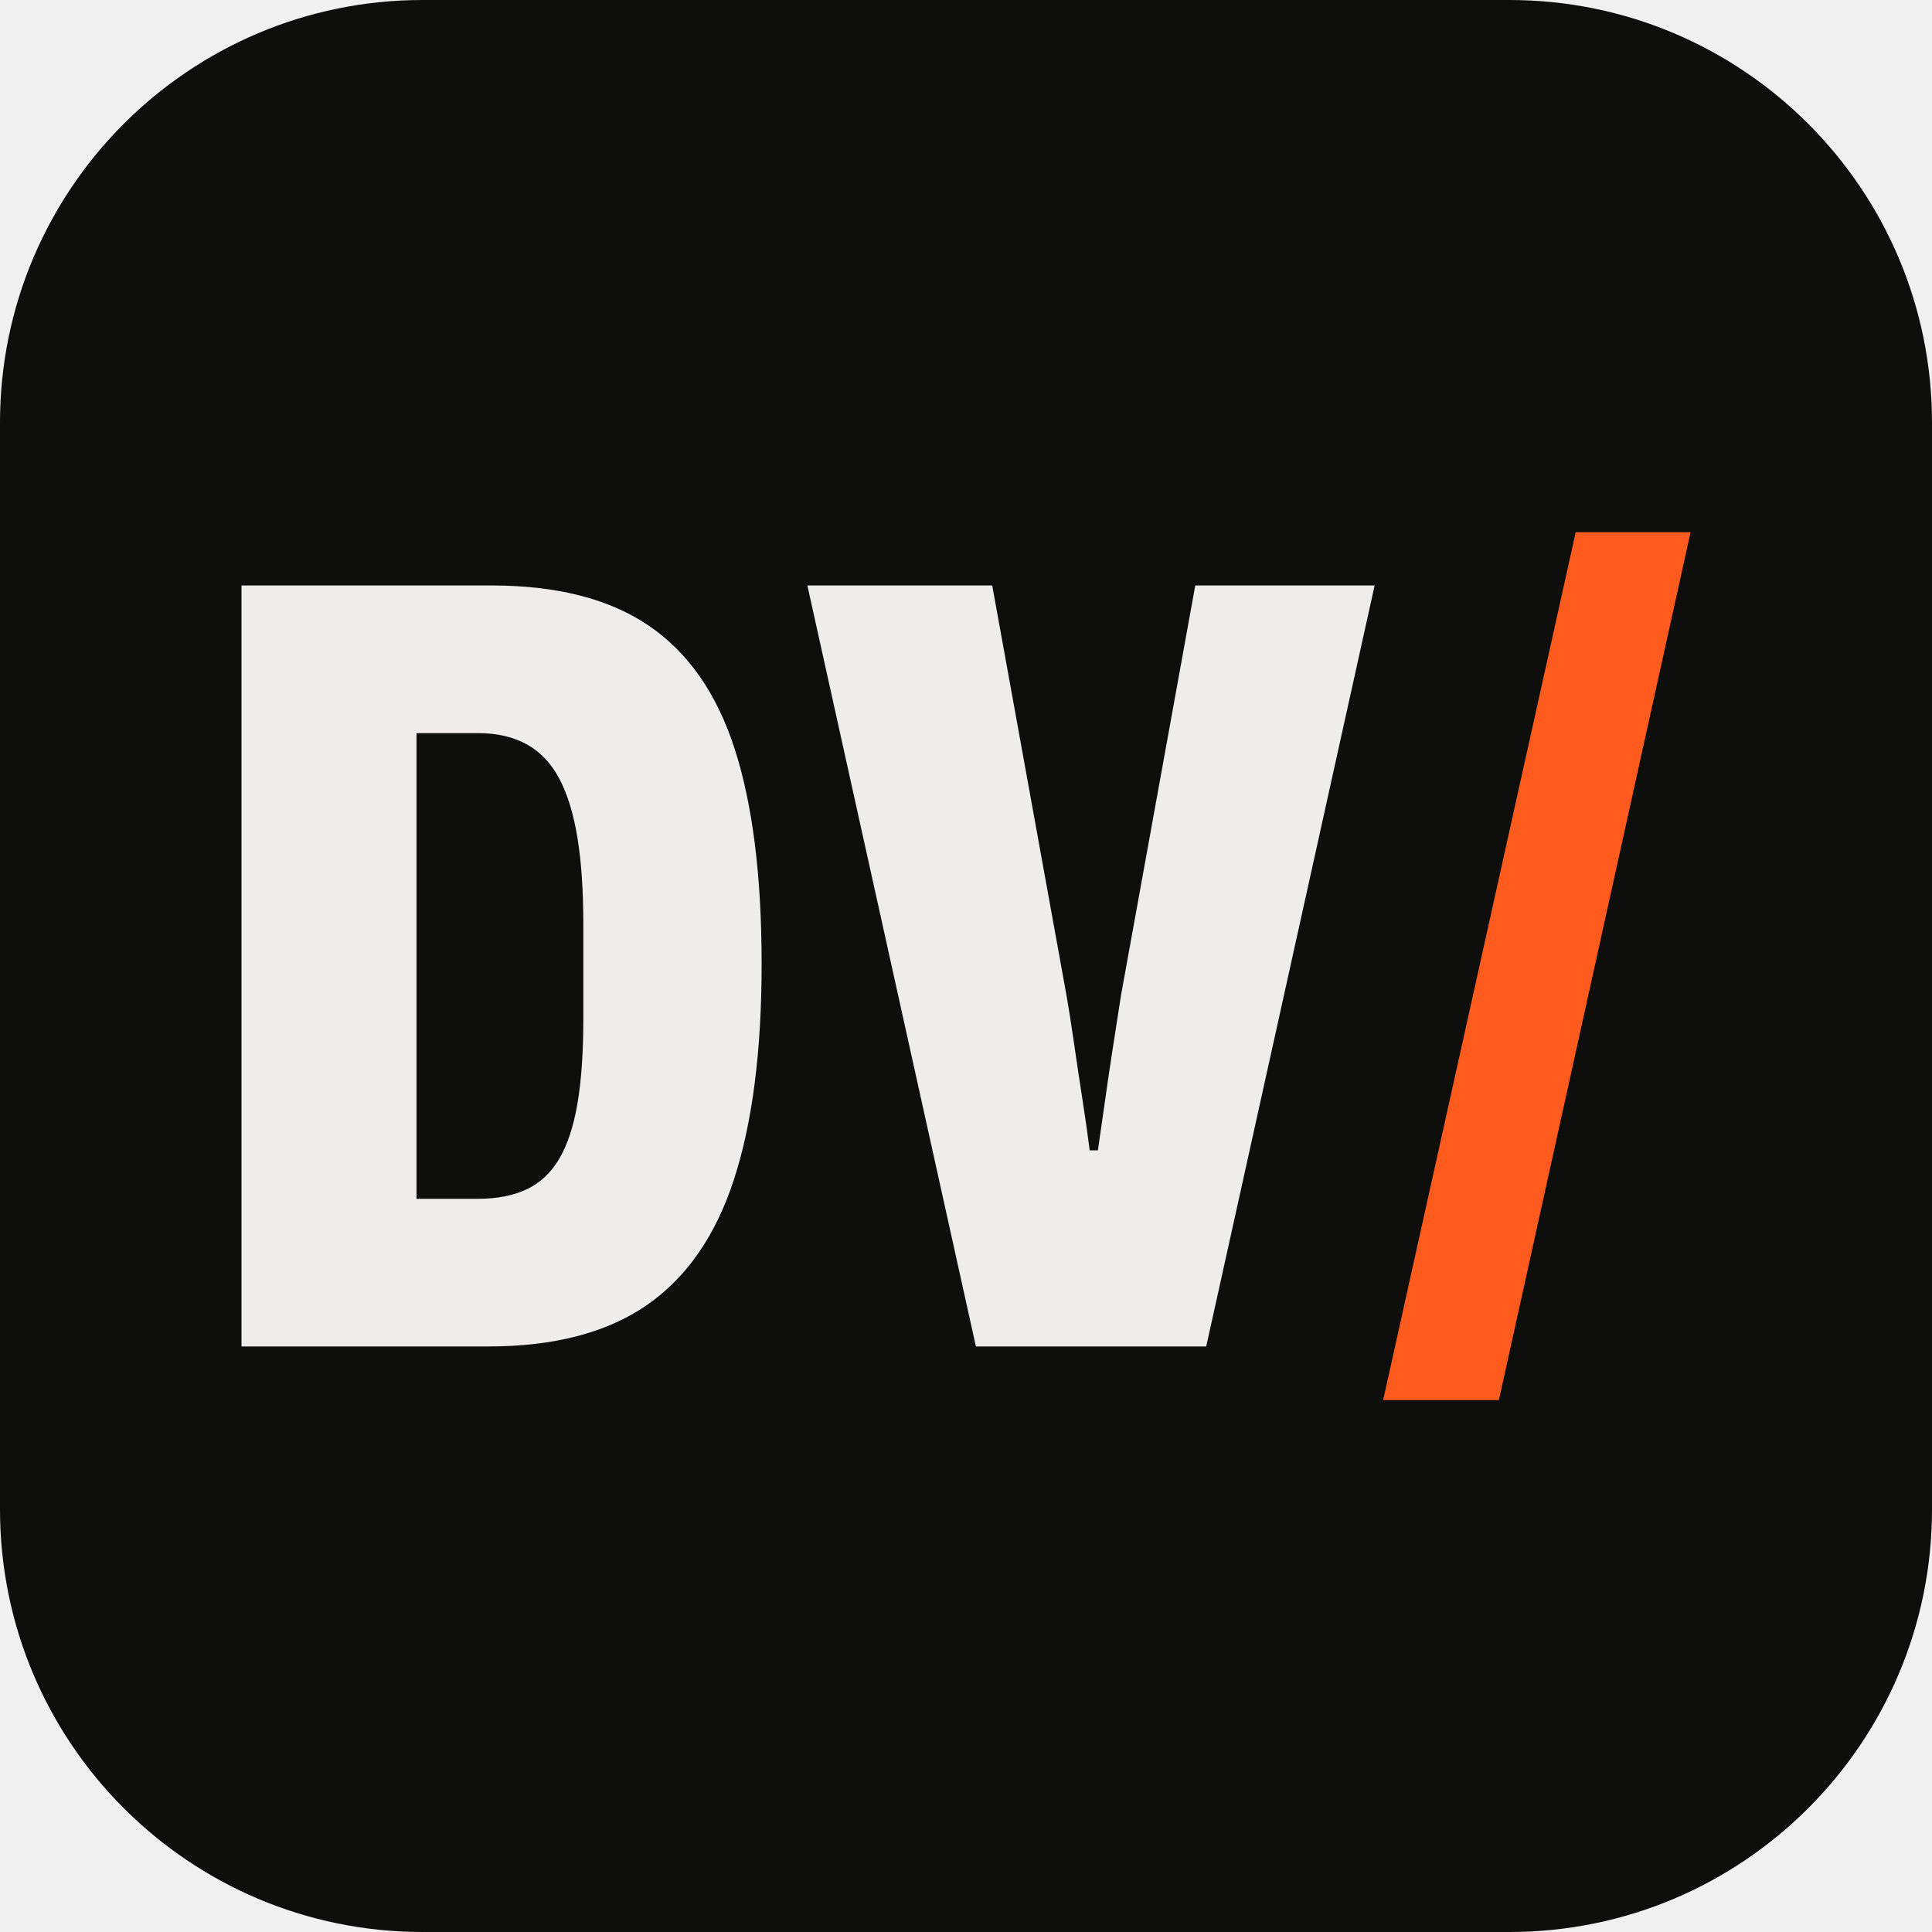
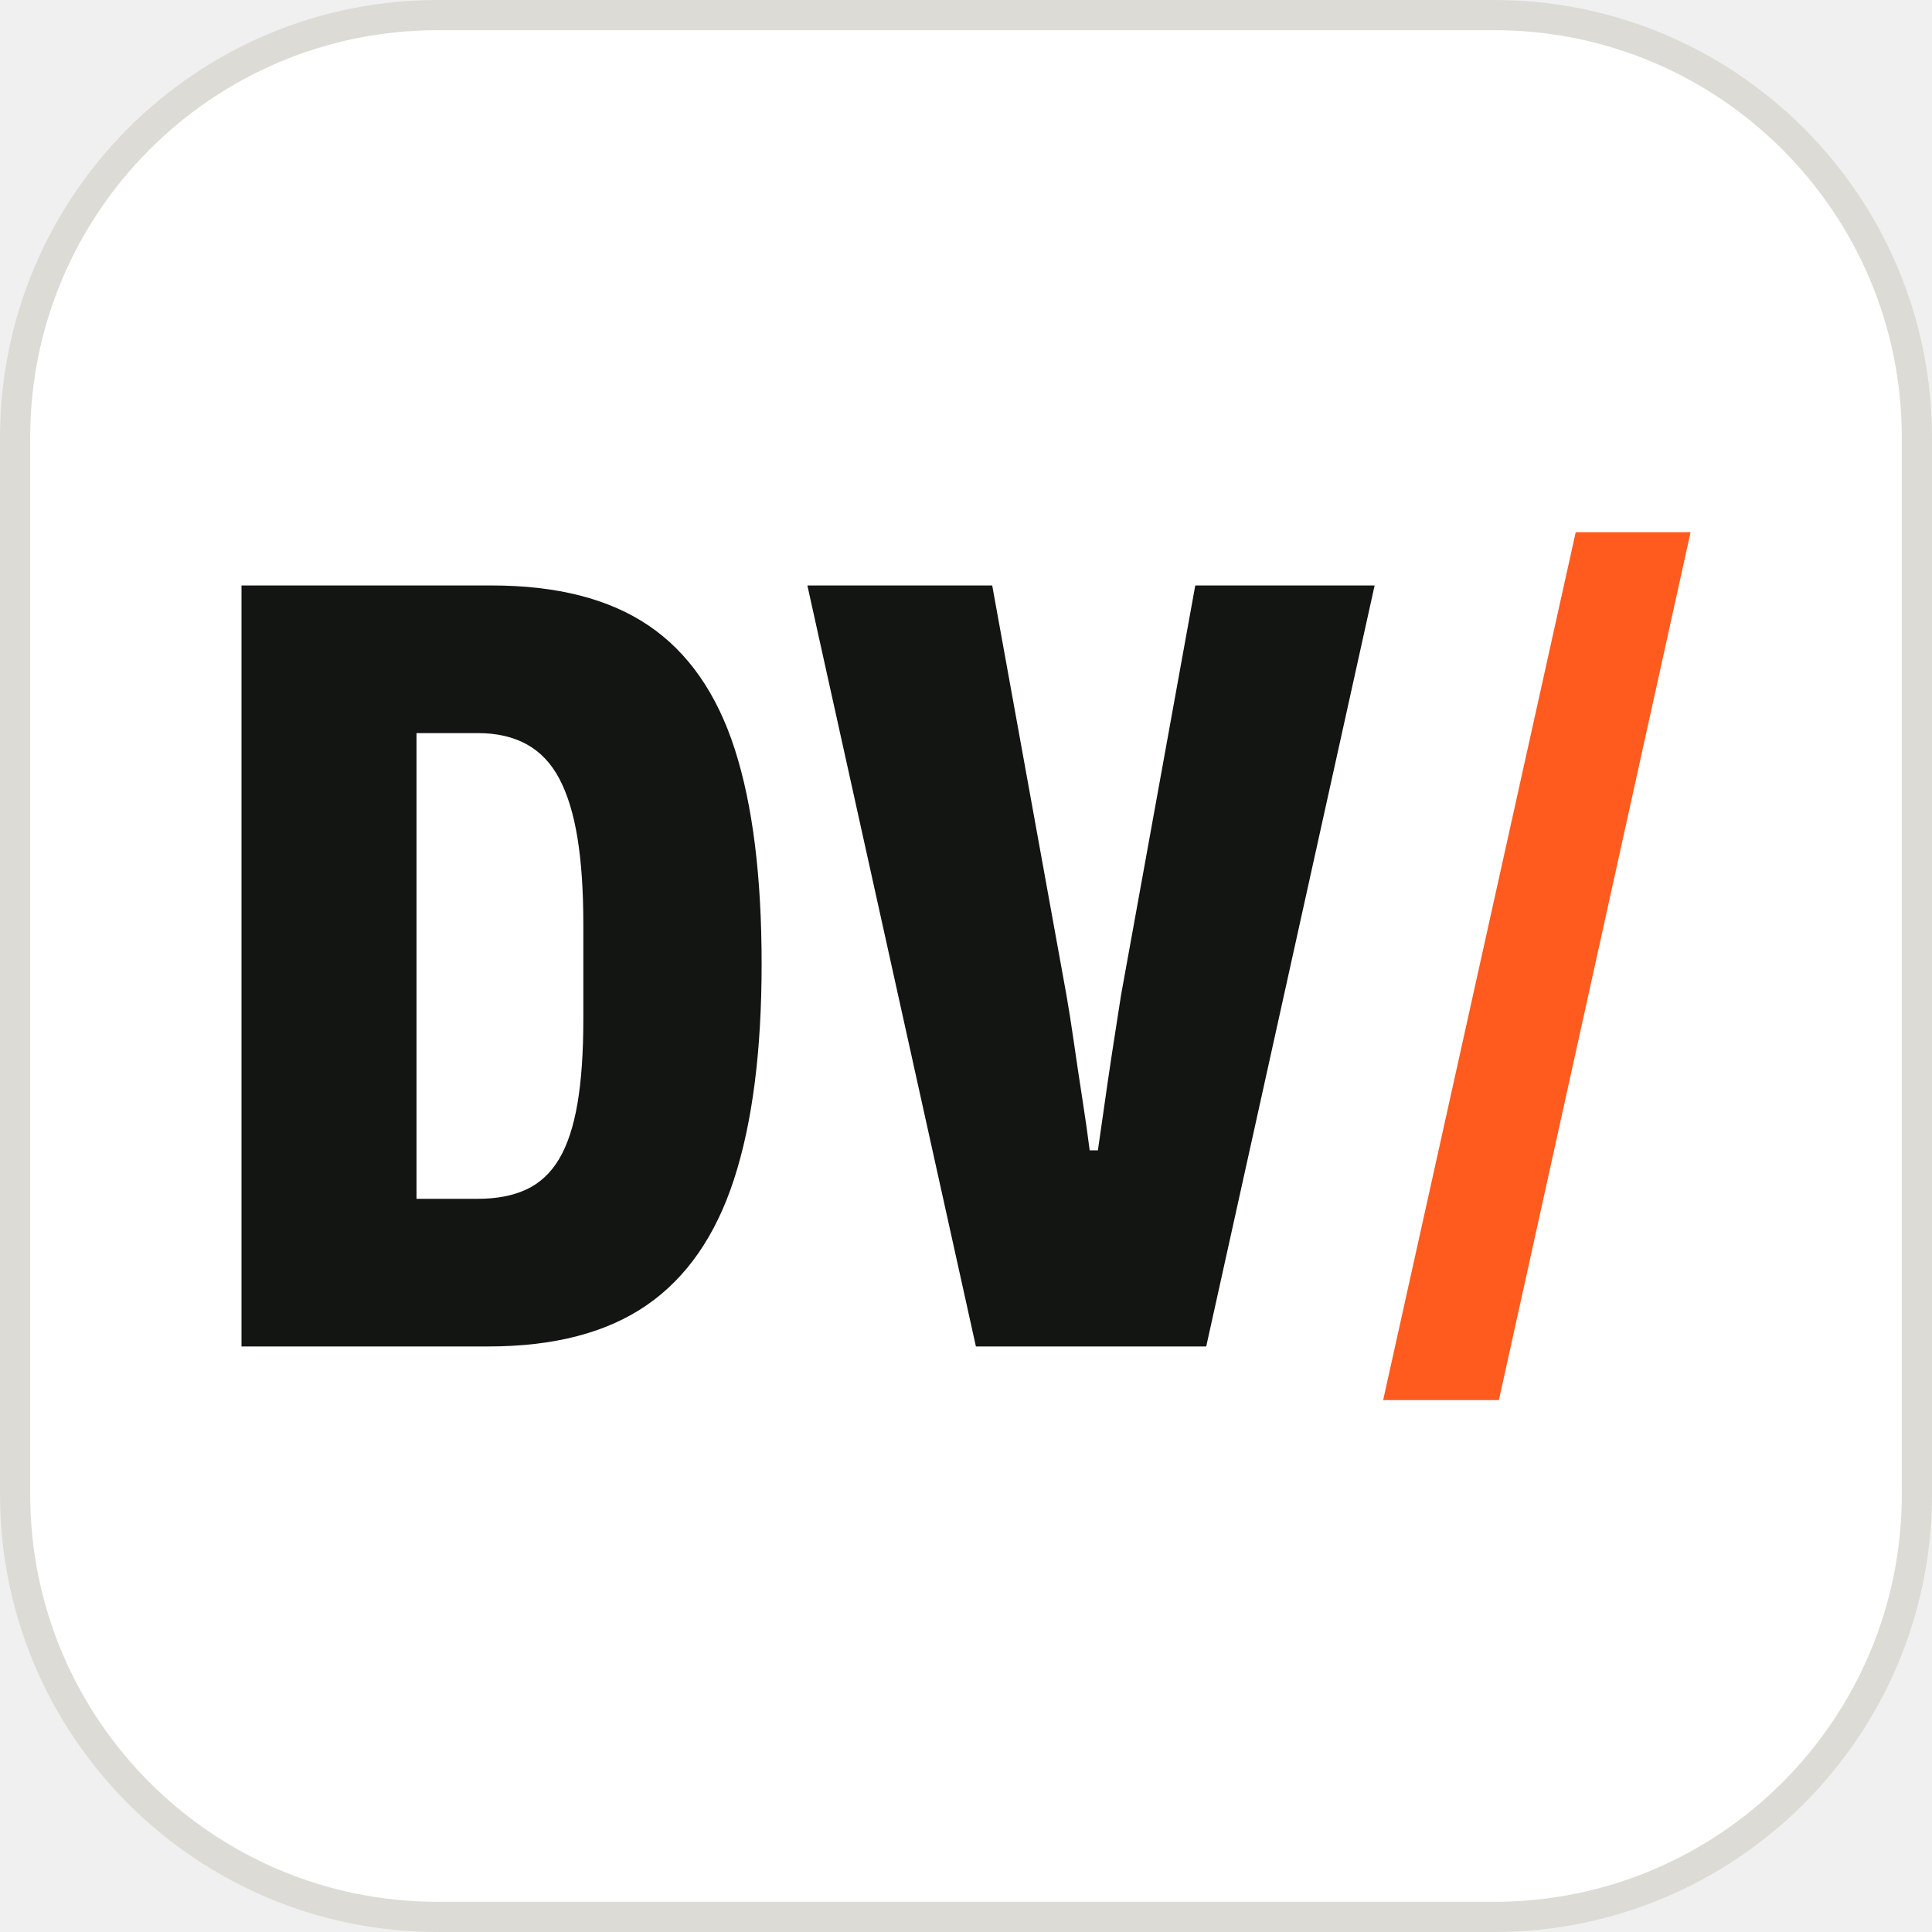
<svg xmlns="http://www.w3.org/2000/svg" viewBox="0 0 64 64">
-   <rect width="64" height="64" rx="14" fill="#0e0e0d" />
+   <rect x="0.5" y="0.5" width="63" height="63" rx="14" fill="#ffffff" stroke="#dcdbd5" />
  <g transform="translate(6.105 44.603) scale(0.03667)">
-     <path fill="#eeede9" d="M51.675 0.0V-687.447H277.645Q366.015 -687.447 419.497 -651.203Q472.979 -614.958 497.258 -539.615Q521.537 -464.272 521.537 -345.551Q521.537 -227.831 496.649 -151.164Q471.761 -74.498 417.669 -37.249Q363.578 0.0 274.848 0.0ZM209.779 -133.379H265.345Q290.966 -133.379 309.164 -141.901Q327.363 -150.423 338.618 -169.391Q349.874 -188.358 355.171 -219.441Q360.468 -250.523 360.468 -295.101V-381.85Q360.468 -426.952 355.171 -459.434Q349.874 -491.915 338.799 -512.856Q327.723 -533.798 309.344 -543.933Q290.966 -554.069 265.345 -554.069H209.779Z M715.112 0.0 562.871 -687.447H729.841L796.897 -317.42Q800.039 -299.68 803.704 -274.211Q807.369 -248.742 811.386 -222.929Q815.404 -197.115 817.889 -177.177H825.309Q827.502 -191.744 830.659 -214.332Q833.815 -236.919 837.898 -263.839Q841.981 -290.758 846.204 -317.324L913.278 -687.447H1075.301L923.175 0.0Z" />
+     <path fill="#131513" d="M51.675 0.0V-687.447H277.645Q366.015 -687.447 419.497 -651.203Q472.979 -614.958 497.258 -539.615Q521.537 -464.272 521.537 -345.551Q521.537 -227.831 496.649 -151.164Q471.761 -74.498 417.669 -37.249Q363.578 0.0 274.848 0.0ZM209.779 -133.379H265.345Q290.966 -133.379 309.164 -141.901Q327.363 -150.423 338.618 -169.391Q349.874 -188.358 355.171 -219.441Q360.468 -250.523 360.468 -295.101V-381.85Q360.468 -426.952 355.171 -459.434Q349.874 -491.915 338.799 -512.856Q327.723 -533.798 309.344 -543.933Q290.966 -554.069 265.345 -554.069H209.779Z M715.112 0.0 562.871 -687.447H729.841L796.897 -317.42Q800.039 -299.68 803.704 -274.211Q807.369 -248.742 811.386 -222.929Q815.404 -197.115 817.889 -177.177H825.309Q827.502 -191.744 830.659 -214.332Q833.815 -236.919 837.898 -263.839Q841.981 -290.758 846.204 -317.324L913.278 -687.447H1075.301L923.175 0.0Z" />
    <path fill="#ff5b1f" d="M1083.0 48.457 1256.947 -735.543H1360.719L1187.561 48.457Z" />
  </g>
</svg>
